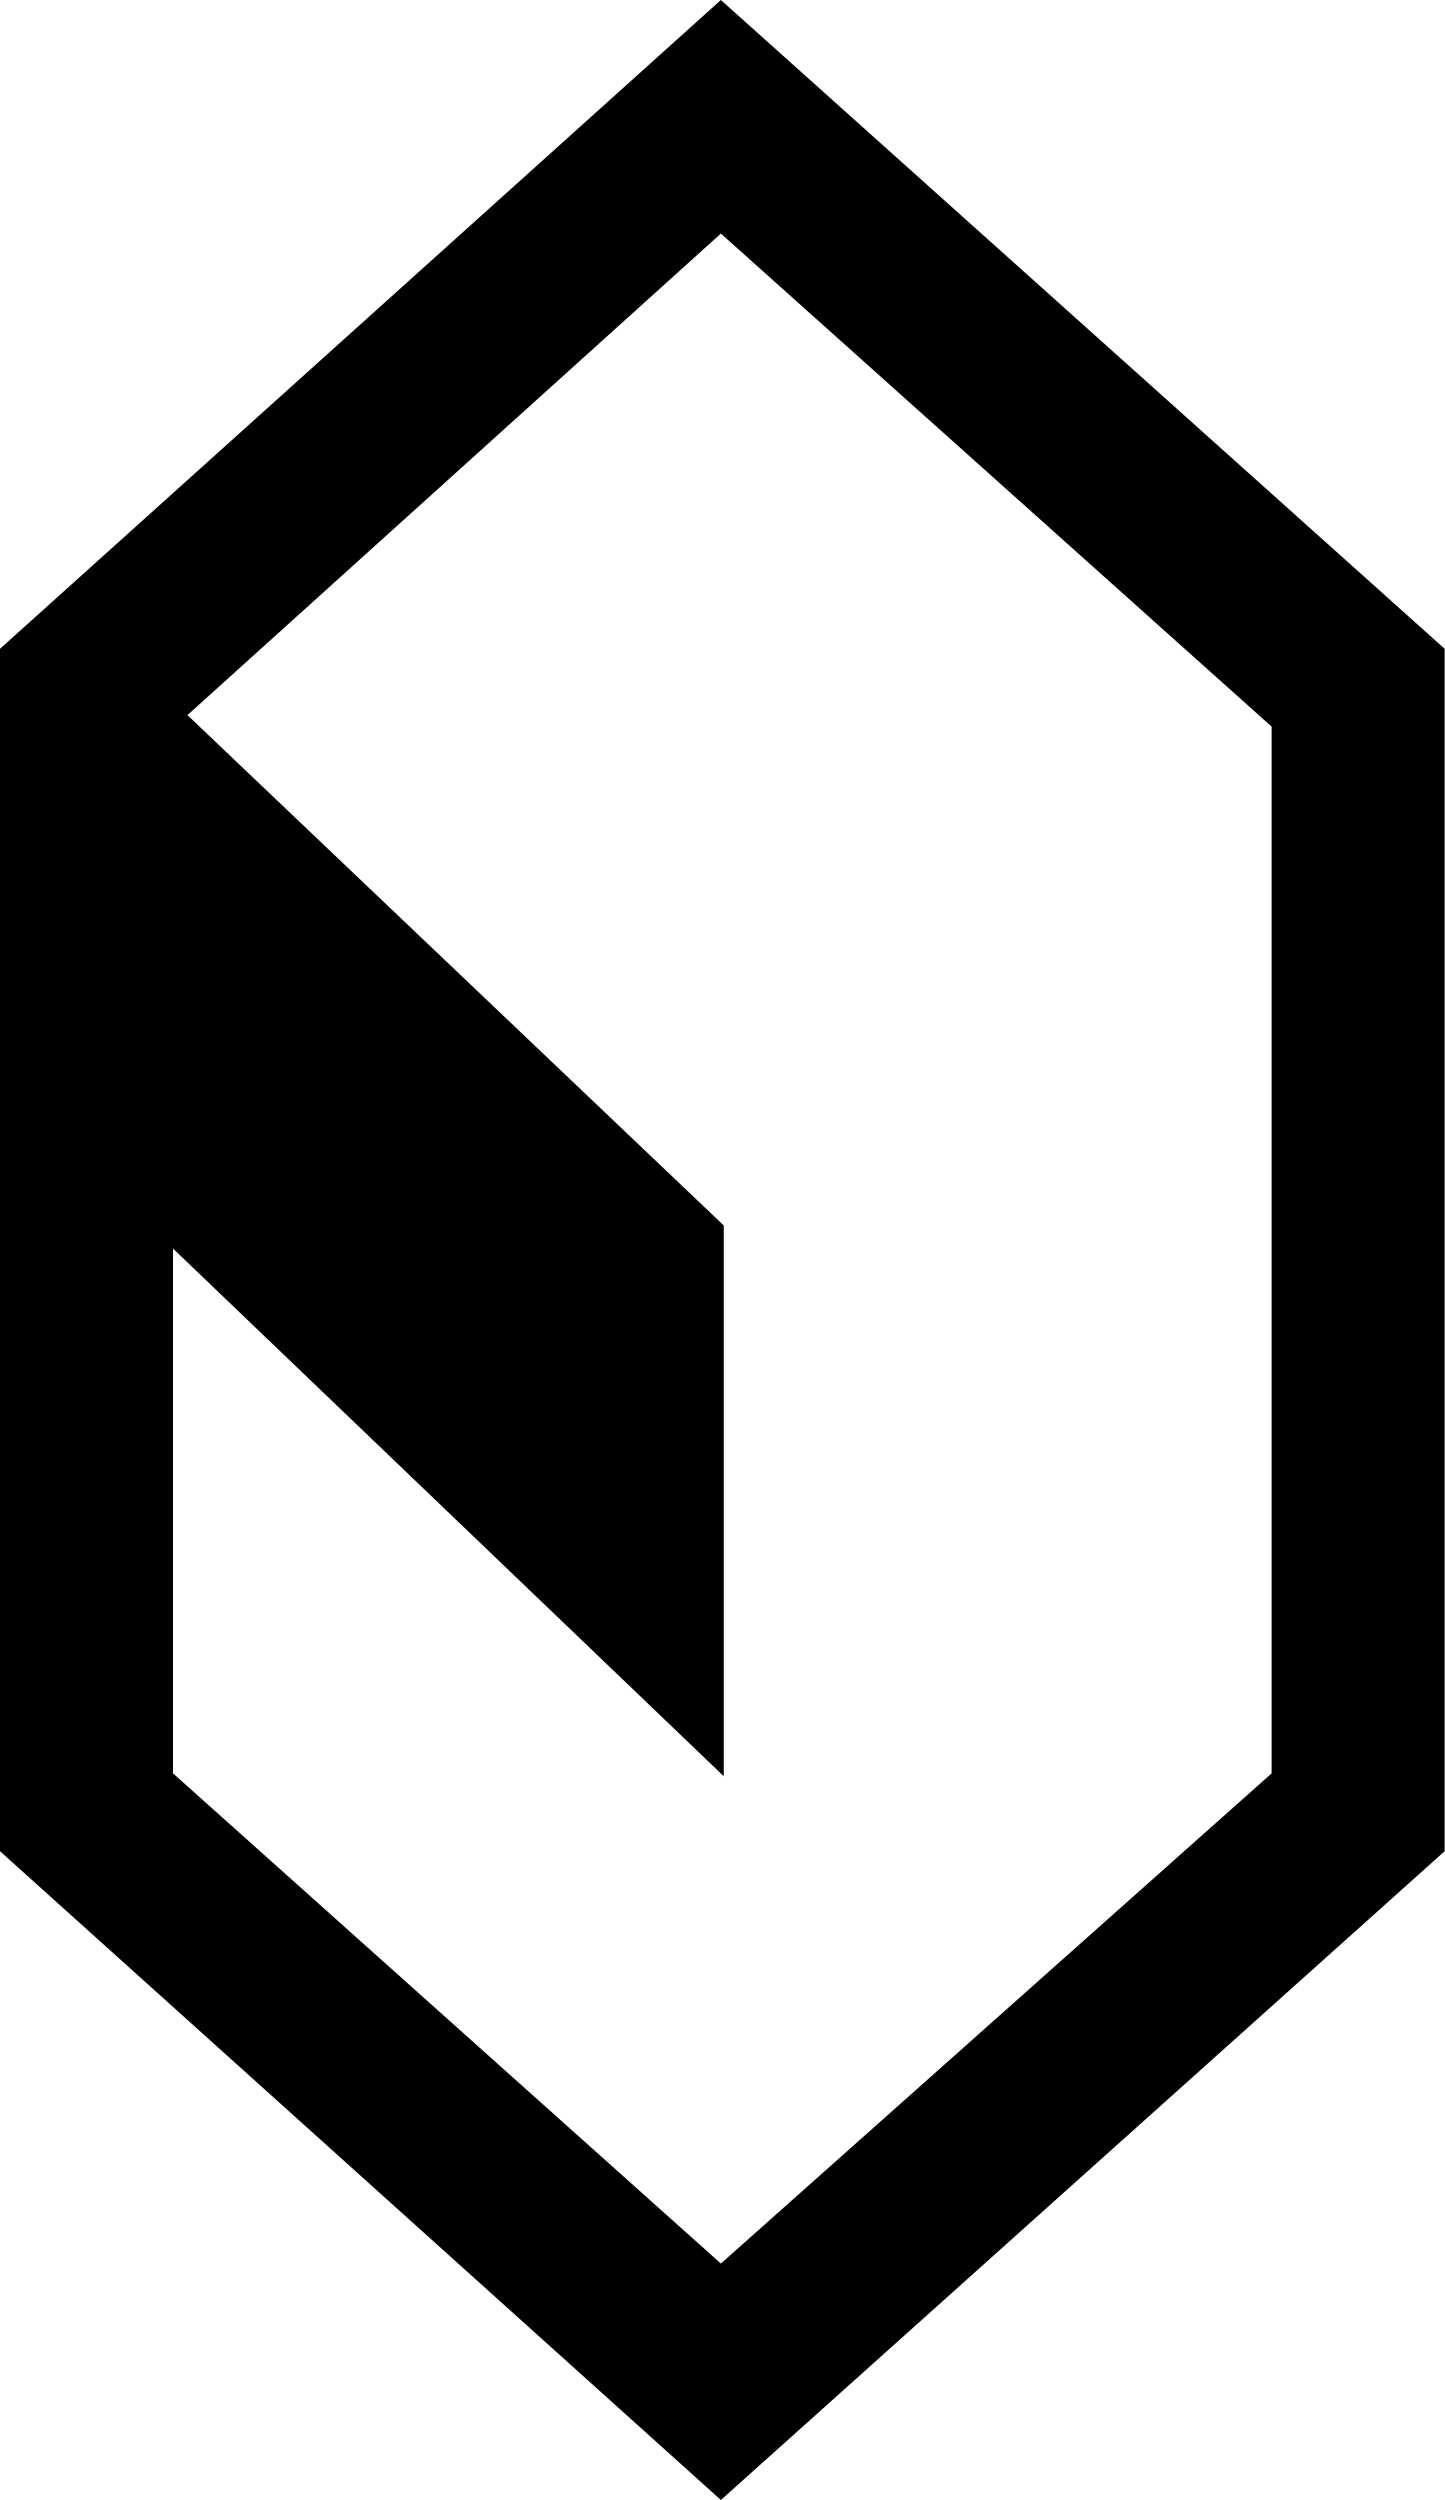
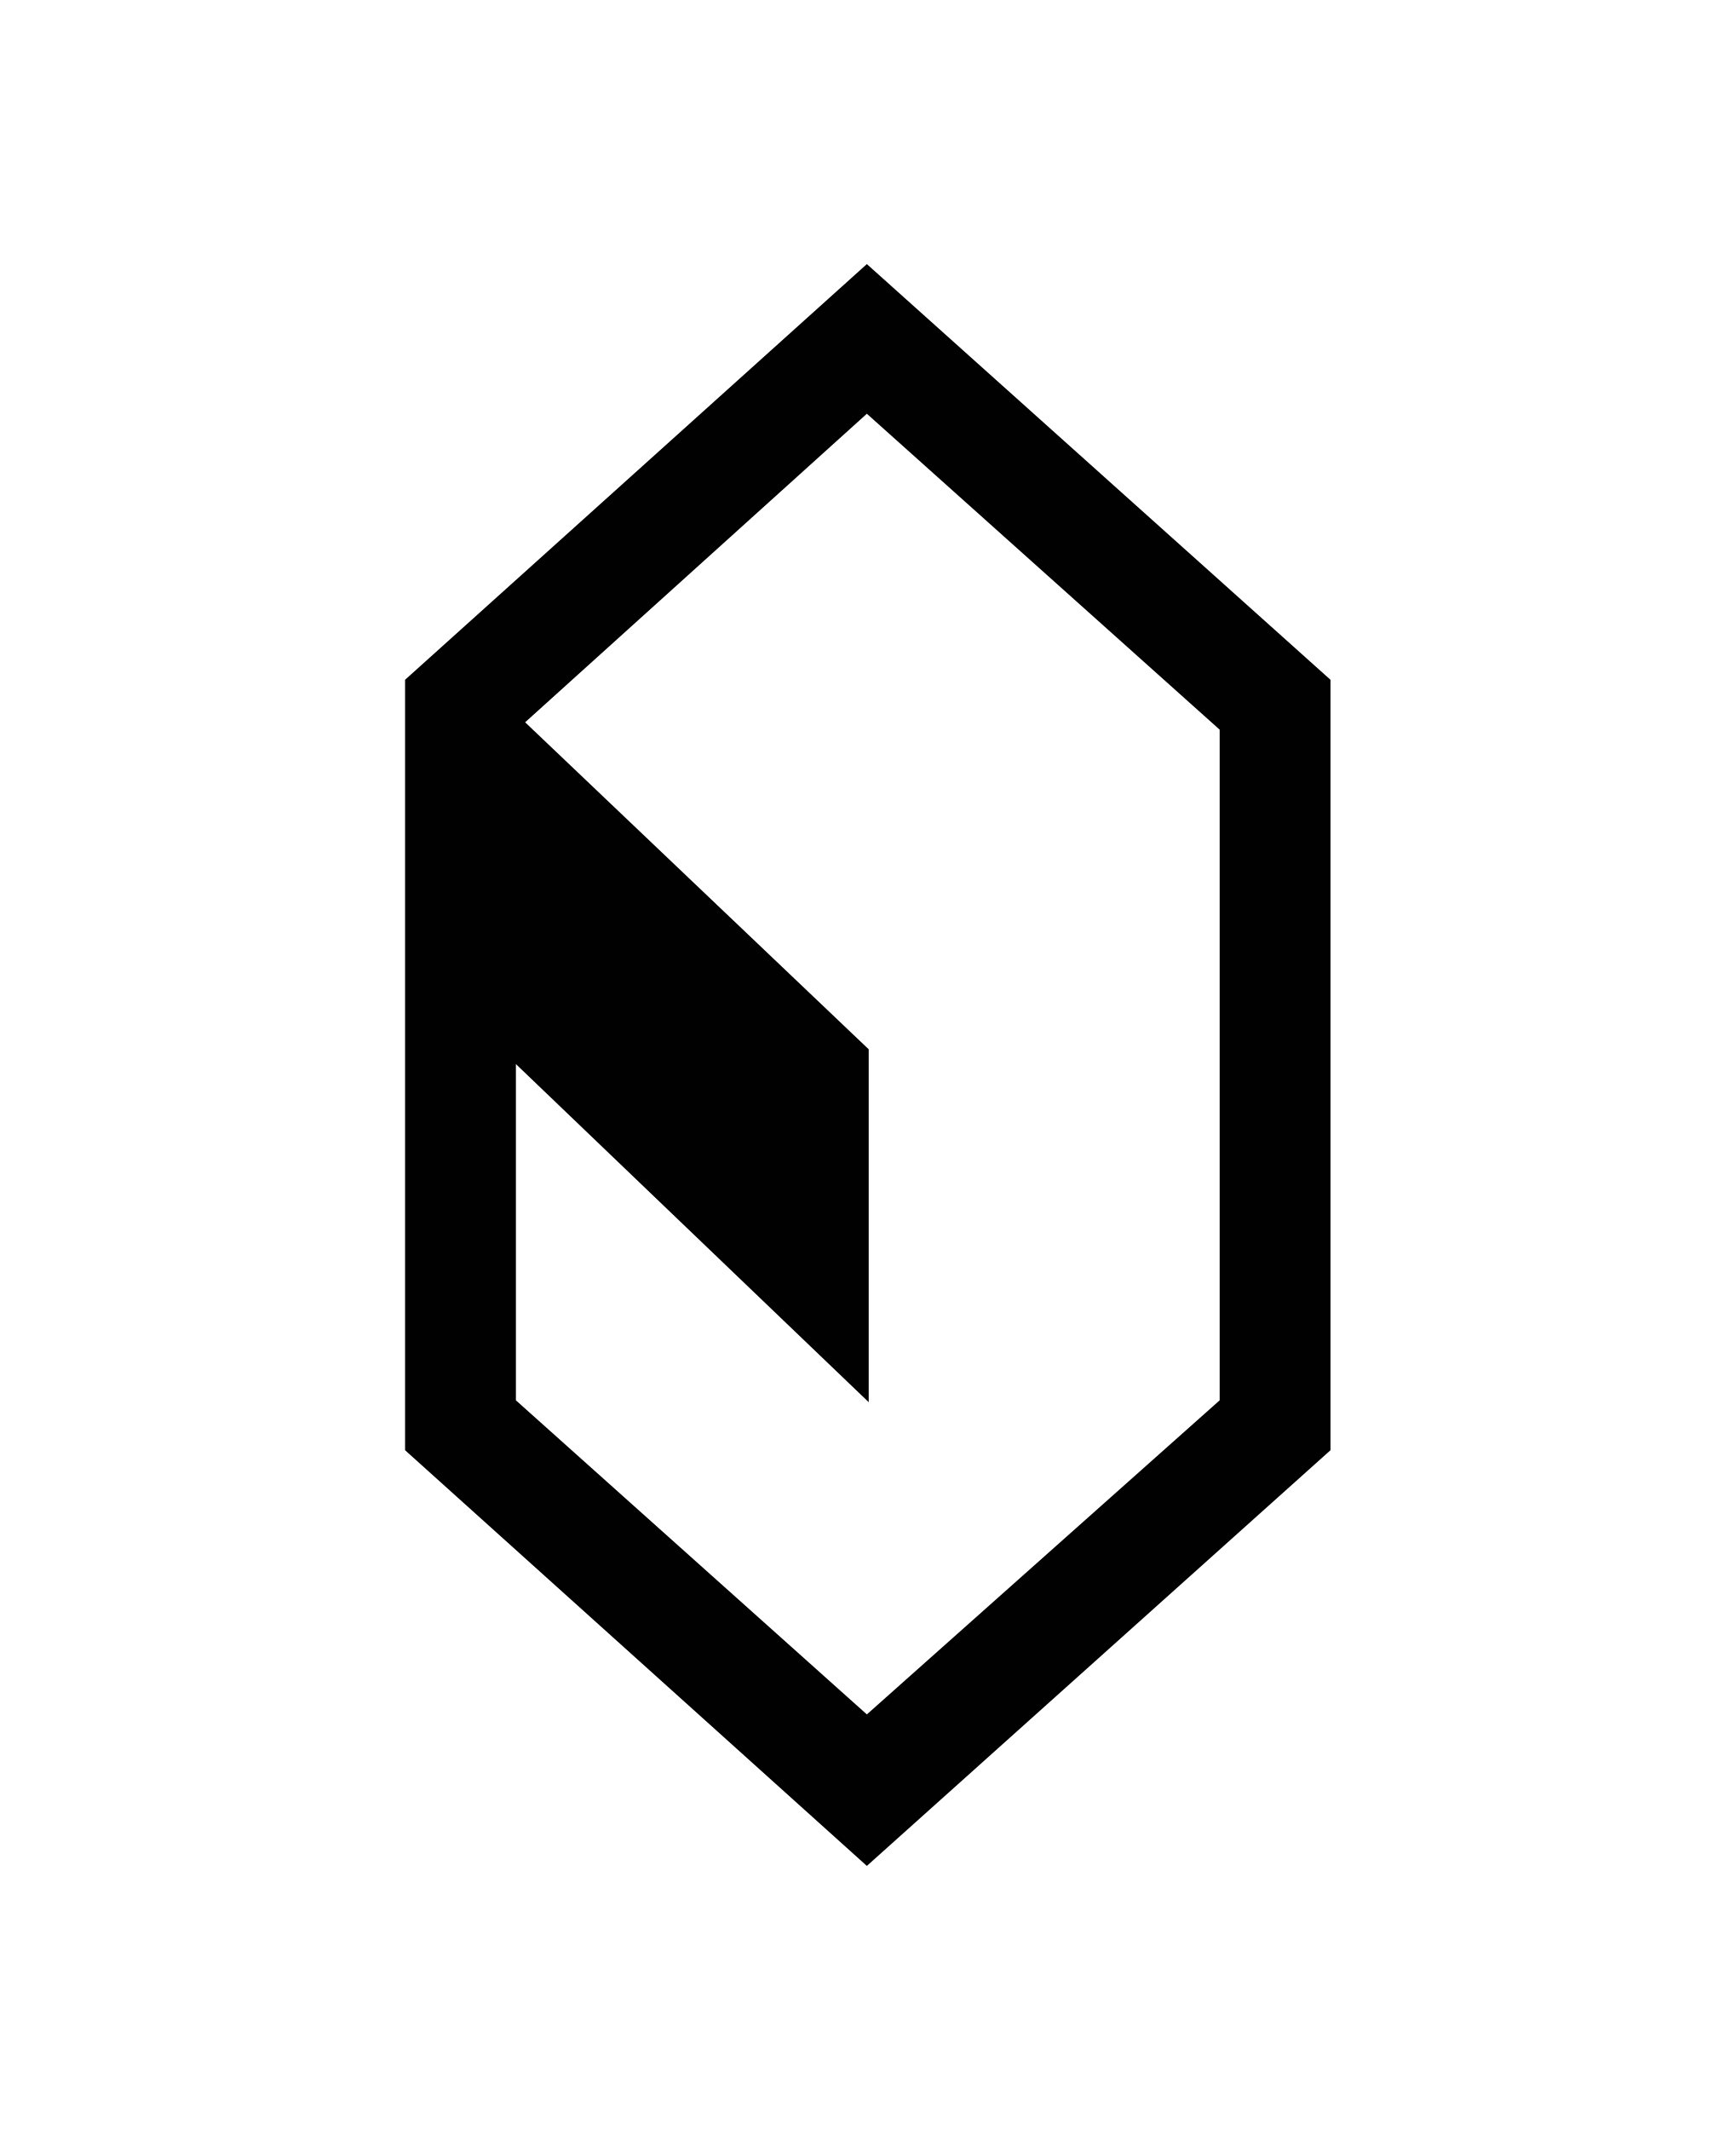
- <svg xmlns="http://www.w3.org/2000/svg" version="1.1" id="Layer_1" x="0px" y="0px" width="306.612px" height="530.604px" viewBox="74.664 -45.74 306.612 530.604" enable-background="new 74.664 -45.74 306.612 530.604" xml:space="preserve">
+ <svg xmlns="http://www.w3.org/2000/svg" version="1.1" id="Layer_1" x="0px" y="0px" width="1000px" height="1227px" viewBox="0 0 1000 1227" enable-background="new 0 0 1000 1227" xml:space="preserve">
  <g transform="matrix(1 0 0 -1 0 800)">
-     <path d="M227.664,845.74l153.612-137.7V452.836l-153.612-137.7l-153,137.7V708.04L227.664,845.74z M344.556,469.36v222.156   L227.664,796.168l-113.22-102.204L228.276,585.64V468.748L111.384,580.744V469.36l116.28-104.04L344.556,469.36z" />
+     <path fill="#010101" d="M499.467,647.868l267.138-239.465V-35.404L499.467-274.868L233.396-35.404v443.808L499.467,647.868z    M702.747-6.667v386.335L499.467,561.66L302.573,383.925L500.53,195.547V-7.732L297.252,187.032V-6.667l202.215-180.929   L702.747-6.667z" />
  </g>
</svg>
